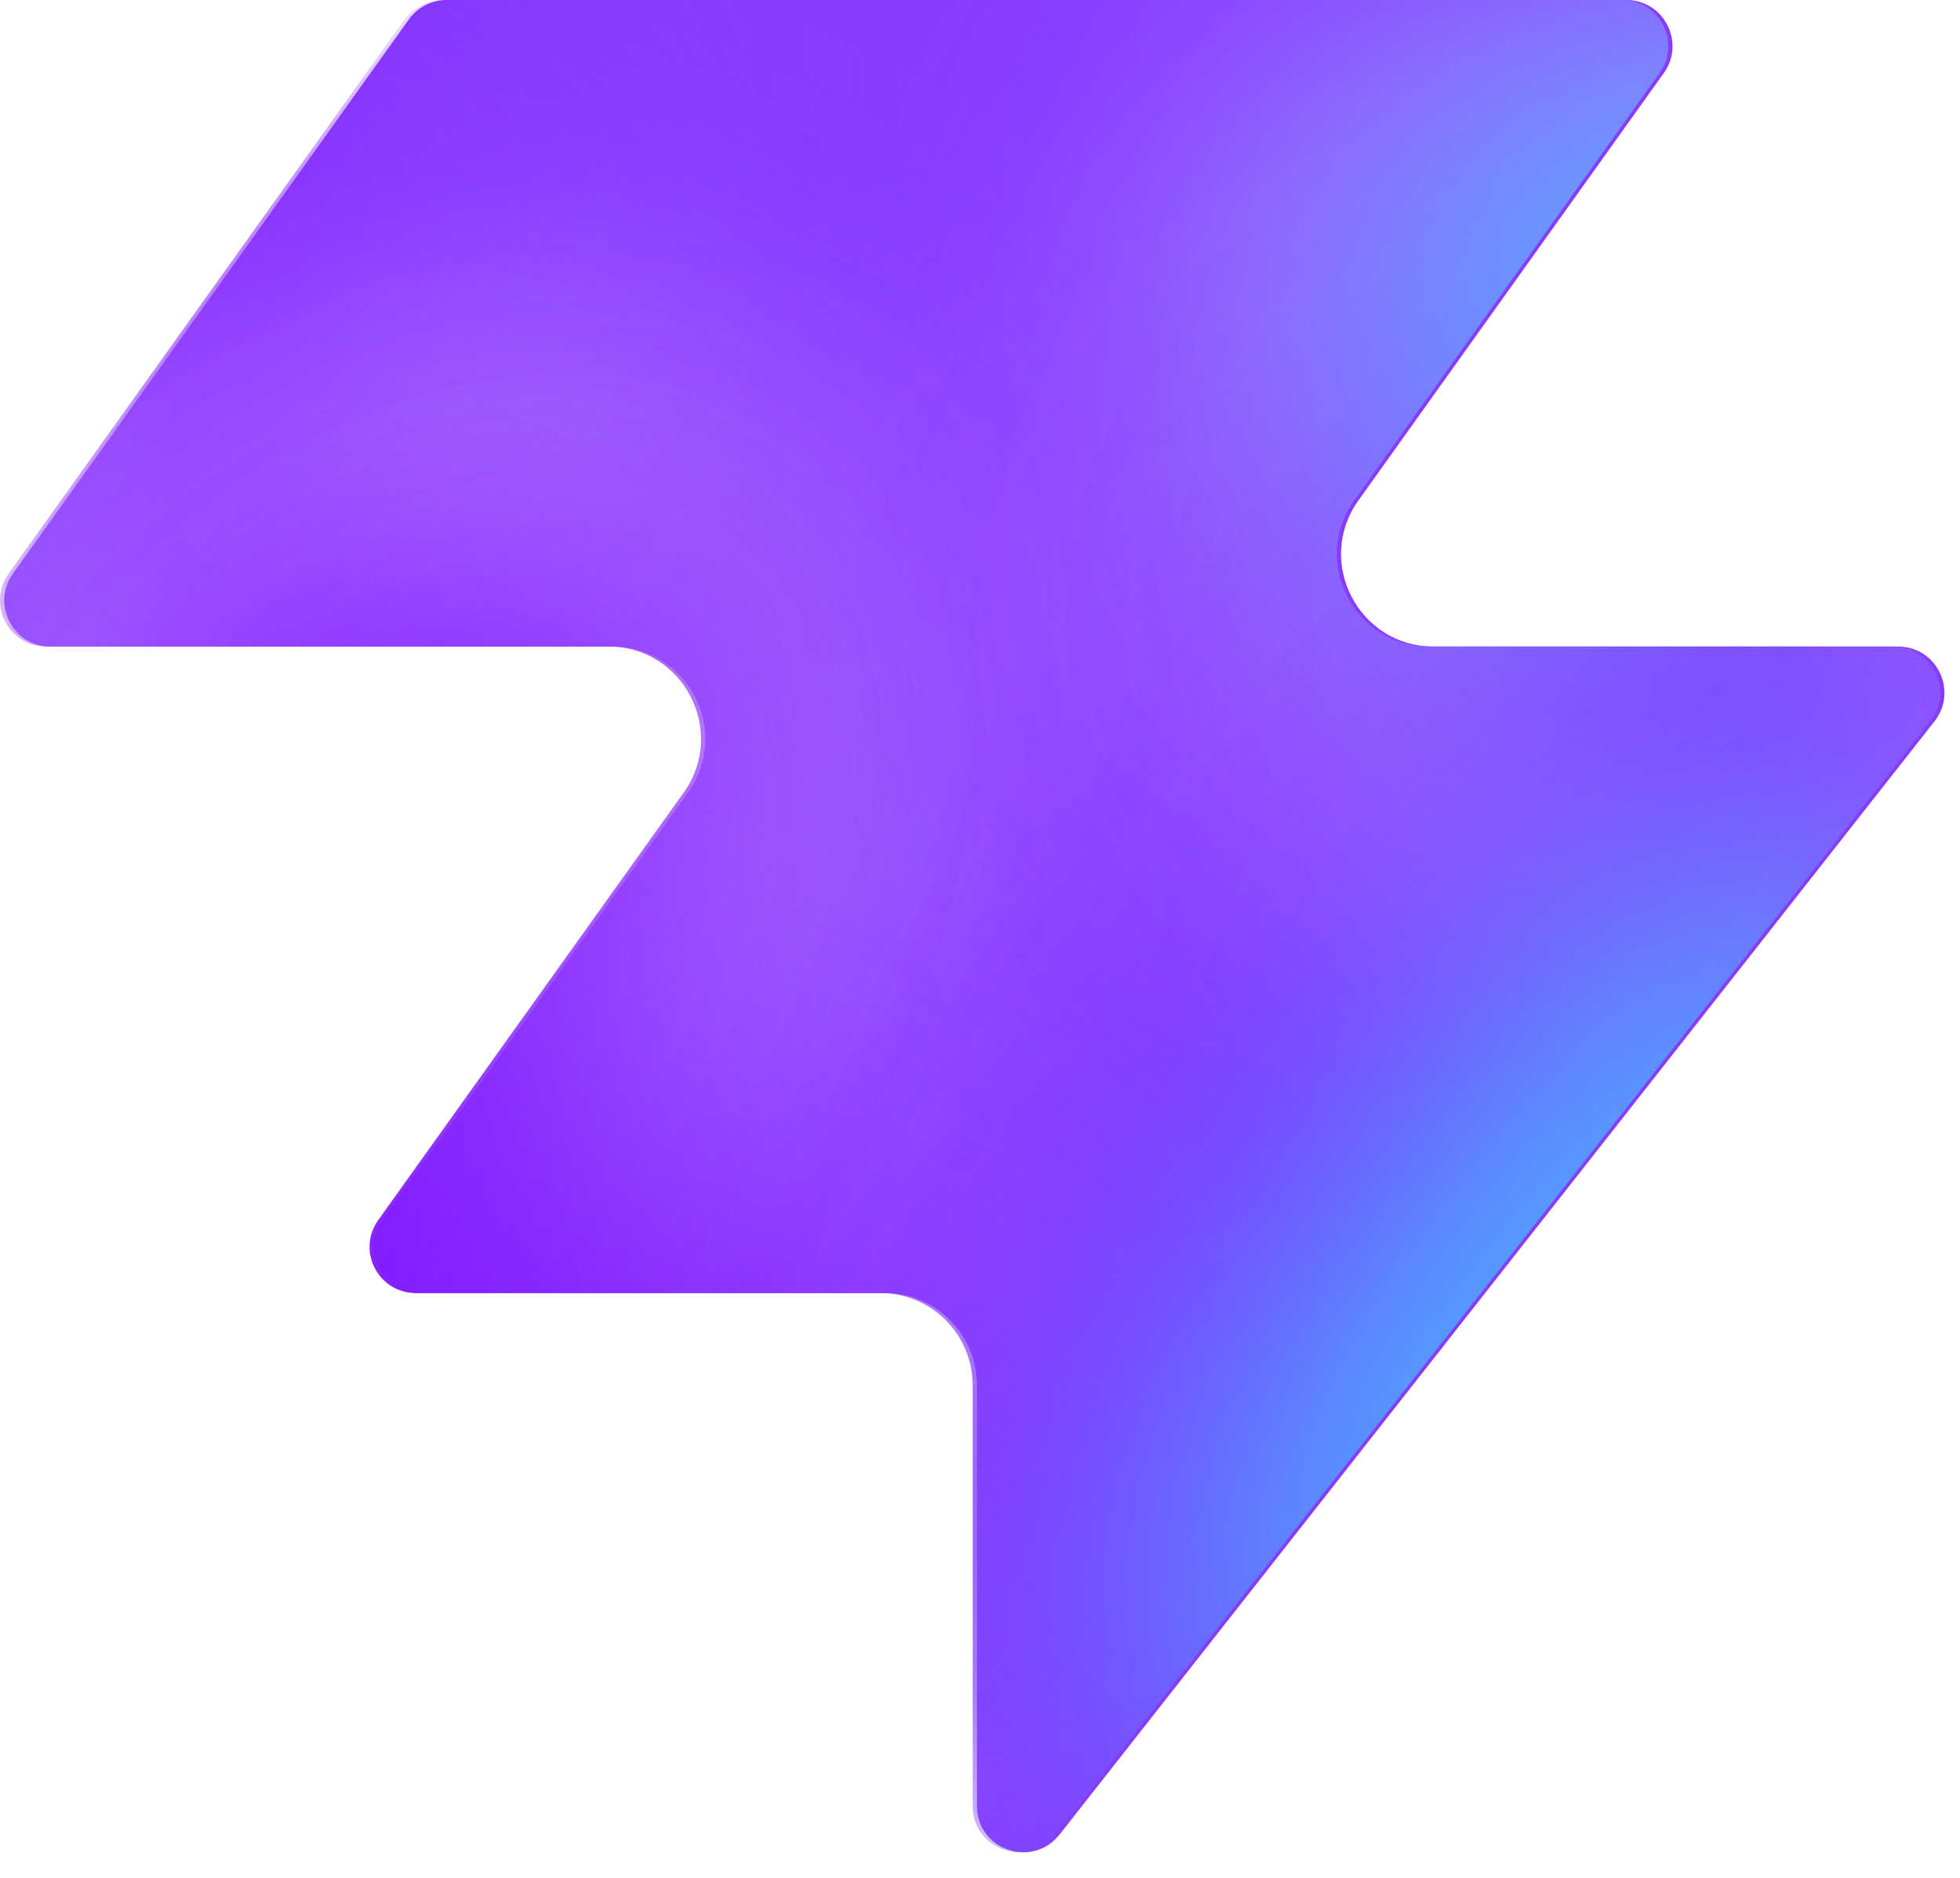
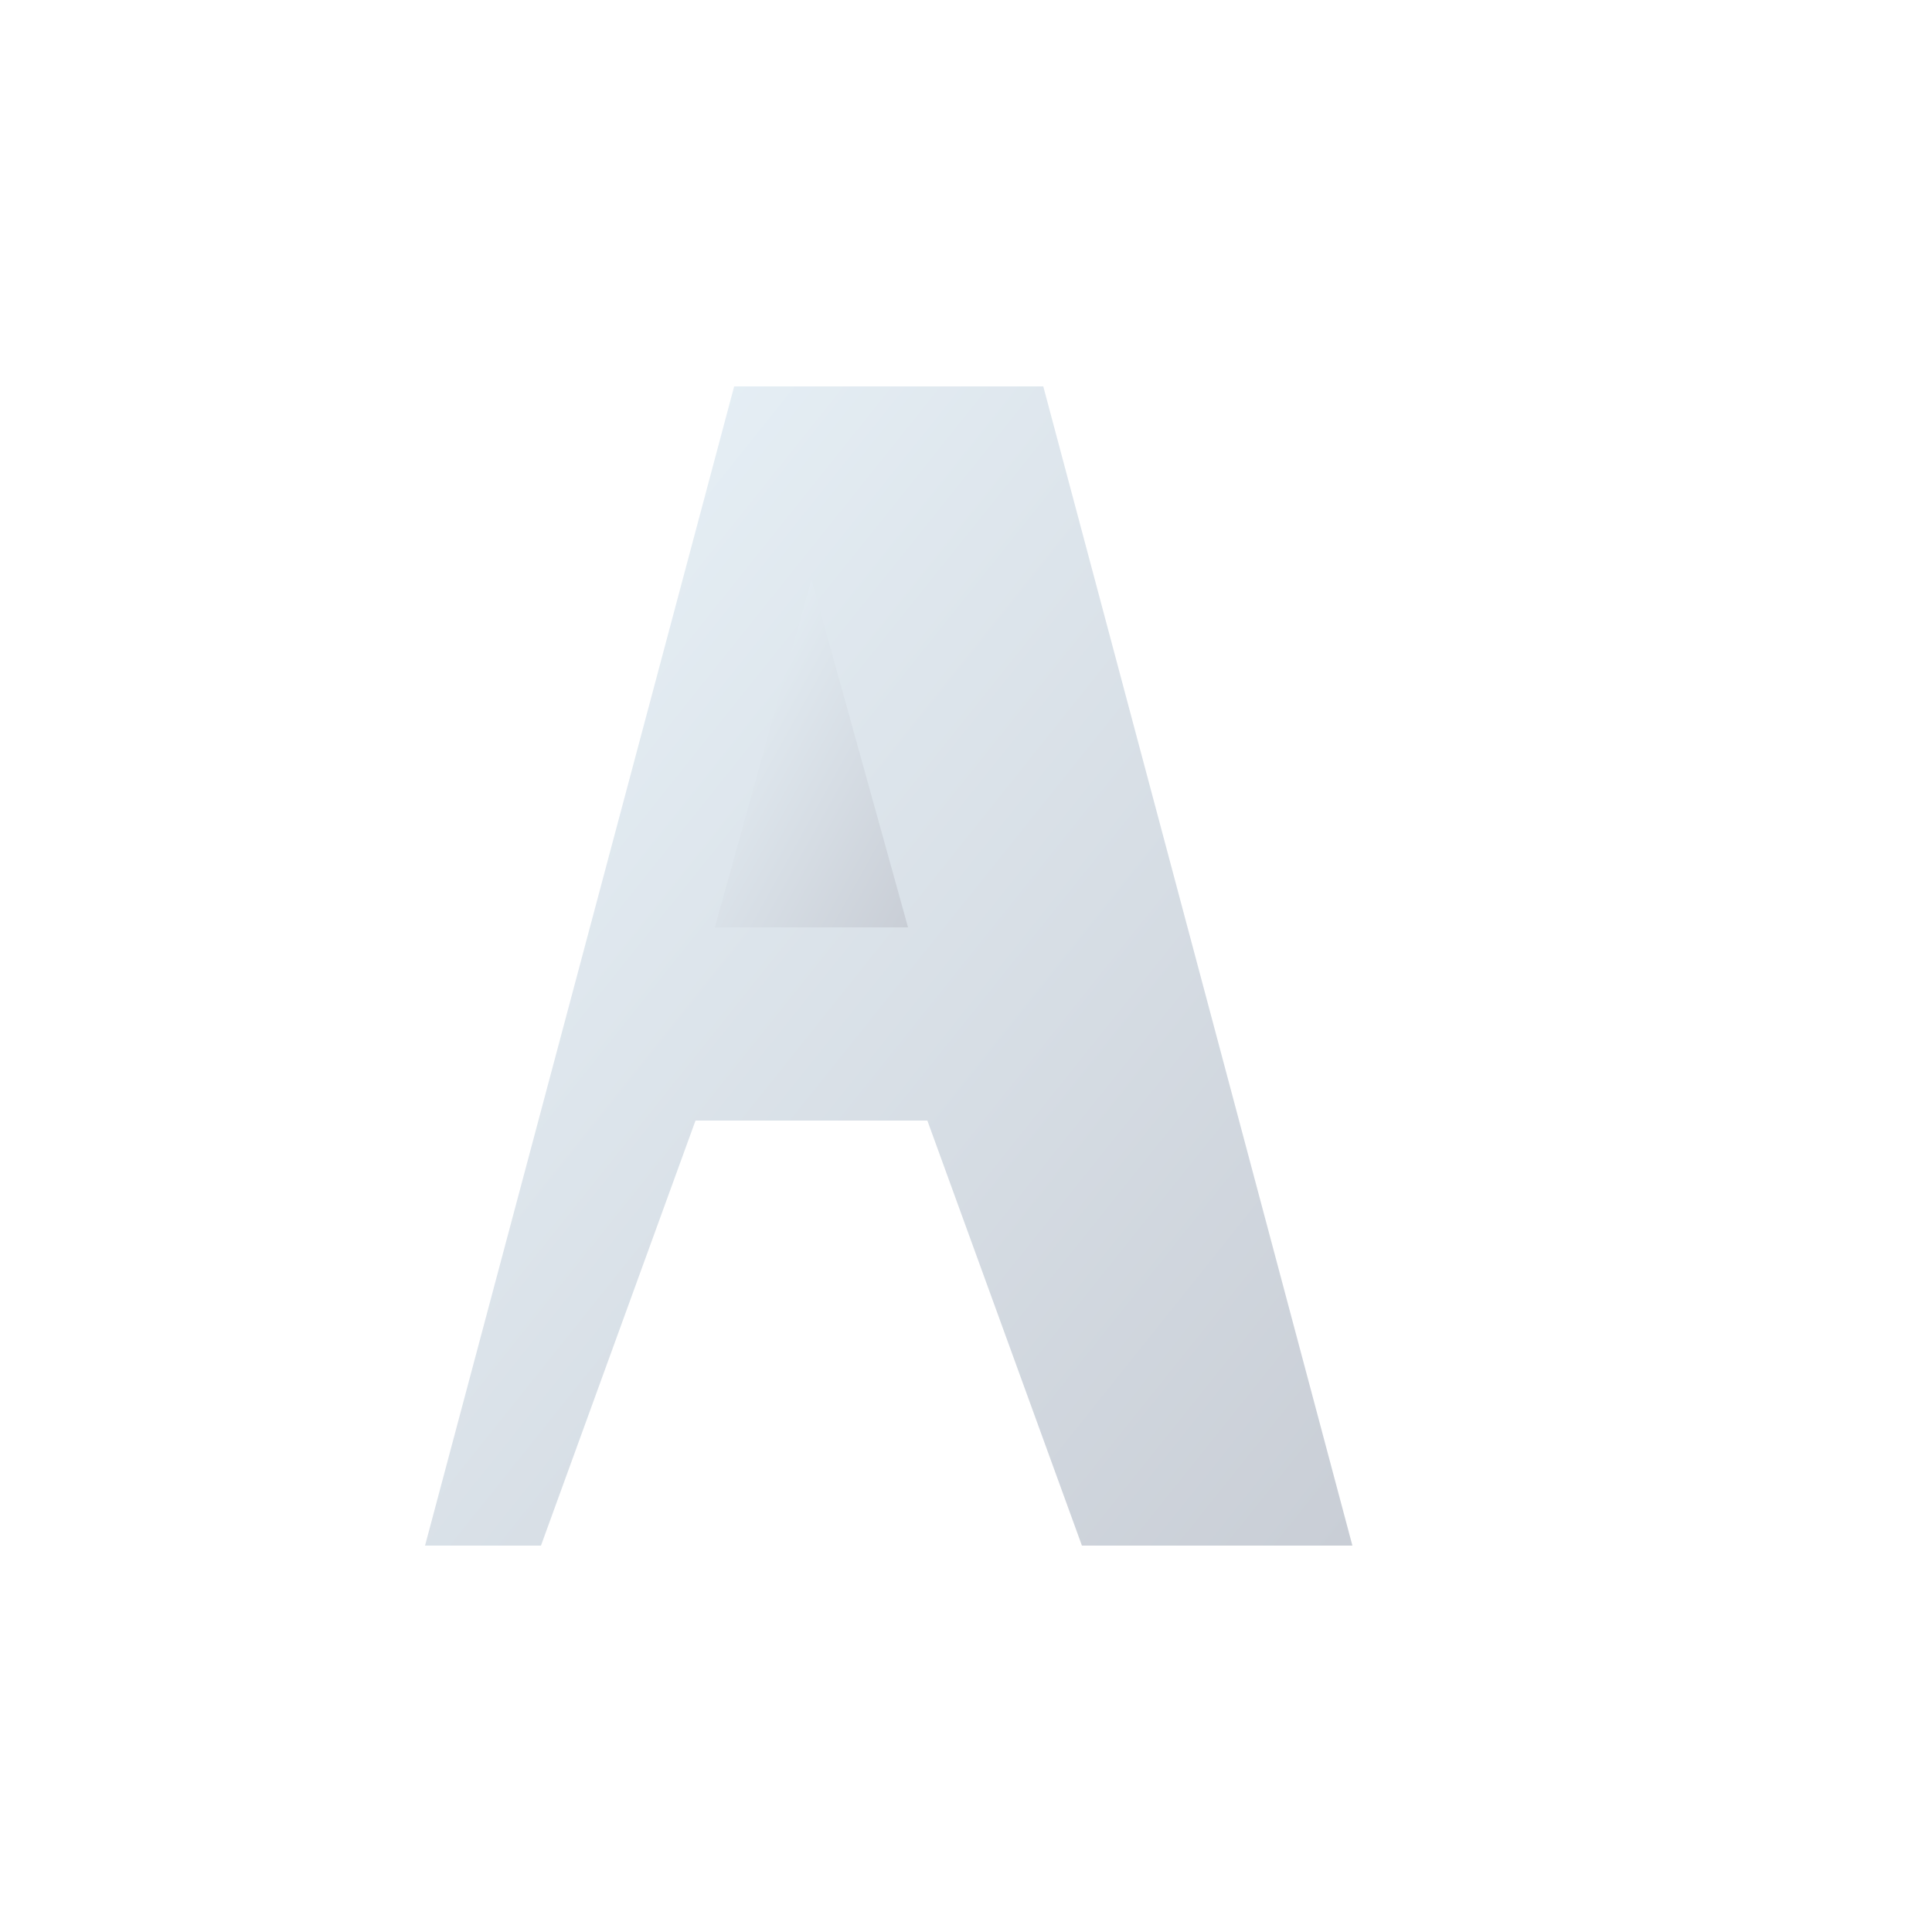
- <svg xmlns="http://www.w3.org/2000/svg" width="48" height="46" fill="none" viewBox="0 0 48 46">
-   <path fill="#863bff" d="M25.946 44.938c-.664.845-2.021.375-2.021-.698V33.937a2.26 2.26 0 0 0-2.262-2.262H10.287c-.92 0-1.456-1.04-.92-1.788l7.48-10.471c1.07-1.497 0-3.578-1.842-3.578H1.237c-.92 0-1.456-1.04-.92-1.788L10.013.474c.214-.297.556-.474.92-.474h28.894c.92 0 1.456 1.04.92 1.788l-7.48 10.471c-1.07 1.498 0 3.579 1.842 3.579h11.377c.943 0 1.473 1.088.89 1.83L25.947 44.94z" style="fill:#863bff;fill:color(display-p3 .525 .23 1);fill-opacity:1" />
-   <mask id="a" width="48" height="46" x="0" y="0" maskUnits="userSpaceOnUse" style="mask-type:alpha">
-     <path fill="#000" d="M25.842 44.938c-.664.844-2.021.375-2.021-.698V33.937a2.26 2.26 0 0 0-2.262-2.262H10.183c-.92 0-1.456-1.04-.92-1.788l7.48-10.471c1.07-1.498 0-3.579-1.842-3.579H1.133c-.92 0-1.456-1.04-.92-1.787L9.91.473c.214-.297.556-.474.92-.474h28.894c.92 0 1.456 1.04.92 1.788l-7.48 10.471c-1.07 1.498 0 3.578 1.842 3.578h11.377c.943 0 1.473 1.088.89 1.832L25.843 44.94z" style="fill:#000;fill-opacity:1" />
-   </mask>
-   <g mask="url(#a)">
-     <g filter="url(#b)">
-       <ellipse cx="5.508" cy="14.704" fill="#ede6ff" rx="5.508" ry="14.704" style="fill:#ede6ff;fill:color(display-p3 .927 .903 1);fill-opacity:1" transform="matrix(.00324 1 1 -.00324 -4.47 31.516)" />
-     </g>
-     <g filter="url(#c)">
-       <ellipse cx="10.399" cy="29.851" fill="#ede6ff" rx="10.399" ry="29.851" style="fill:#ede6ff;fill:color(display-p3 .927 .903 1);fill-opacity:1" transform="matrix(.00324 1 1 -.00324 -39.328 7.883)" />
-     </g>
-     <g filter="url(#d)">
-       <ellipse cx="5.508" cy="30.487" fill="#7e14ff" rx="5.508" ry="30.487" style="fill:#7e14ff;fill:color(display-p3 .492 .077 1);fill-opacity:1" transform="rotate(89.814 -25.913 -14.639)scale(1 -1)" />
-     </g>
-     <g filter="url(#e)">
-       <ellipse cx="5.508" cy="30.599" fill="#7e14ff" rx="5.508" ry="30.599" style="fill:#7e14ff;fill:color(display-p3 .492 .077 1);fill-opacity:1" transform="rotate(89.814 -32.644 -3.334)scale(1 -1)" />
-     </g>
-     <g filter="url(#f)">
-       <ellipse cx="5.508" cy="30.599" fill="#7e14ff" rx="5.508" ry="30.599" style="fill:#7e14ff;fill:color(display-p3 .492 .077 1);fill-opacity:1" transform="matrix(.00324 1 1 -.00324 -34.34 30.47)" />
-     </g>
-     <g filter="url(#g)">
-       <ellipse cx="14.072" cy="22.078" fill="#ede6ff" rx="14.072" ry="22.078" style="fill:#ede6ff;fill:color(display-p3 .927 .903 1);fill-opacity:1" transform="rotate(93.35 24.506 48.493)scale(-1 1)" />
-     </g>
-     <g filter="url(#h)">
-       <ellipse cx="3.47" cy="21.501" fill="#7e14ff" rx="3.47" ry="21.501" style="fill:#7e14ff;fill:color(display-p3 .492 .077 1);fill-opacity:1" transform="rotate(89.009 28.708 47.59)scale(-1 1)" />
-     </g>
-     <g filter="url(#i)">
-       <ellipse cx="3.47" cy="21.501" fill="#7e14ff" rx="3.47" ry="21.501" style="fill:#7e14ff;fill:color(display-p3 .492 .077 1);fill-opacity:1" transform="rotate(89.009 28.708 47.59)scale(-1 1)" />
-     </g>
-     <g filter="url(#j)">
-       <ellipse cx=".387" cy="8.972" fill="#7e14ff" rx="4.407" ry="29.108" style="fill:#7e14ff;fill:color(display-p3 .492 .077 1);fill-opacity:1" transform="rotate(39.51 .387 8.972)" />
-     </g>
-     <g filter="url(#k)">
-       <ellipse cx="47.523" cy="-6.092" fill="#7e14ff" rx="4.407" ry="29.108" style="fill:#7e14ff;fill:color(display-p3 .492 .077 1);fill-opacity:1" transform="rotate(37.892 47.523 -6.092)" />
-     </g>
-     <g filter="url(#l)">
-       <ellipse cx="41.412" cy="6.333" fill="#47bfff" rx="5.971" ry="9.665" style="fill:#47bfff;fill:color(display-p3 .28 .748 1);fill-opacity:1" transform="rotate(37.892 41.412 6.333)" />
-     </g>
-     <g filter="url(#m)">
-       <ellipse cx="-1.879" cy="38.332" fill="#7e14ff" rx="4.407" ry="29.108" style="fill:#7e14ff;fill:color(display-p3 .492 .077 1);fill-opacity:1" transform="rotate(37.892 -1.88 38.332)" />
-     </g>
-     <g filter="url(#n)">
-       <ellipse cx="-1.879" cy="38.332" fill="#7e14ff" rx="4.407" ry="29.108" style="fill:#7e14ff;fill:color(display-p3 .492 .077 1);fill-opacity:1" transform="rotate(37.892 -1.88 38.332)" />
-     </g>
-     <g filter="url(#o)">
-       <ellipse cx="35.651" cy="29.907" fill="#7e14ff" rx="4.407" ry="29.108" style="fill:#7e14ff;fill:color(display-p3 .492 .077 1);fill-opacity:1" transform="rotate(37.892 35.651 29.907)" />
-     </g>
-     <g filter="url(#p)">
-       <ellipse cx="38.418" cy="32.4" fill="#47bfff" rx="5.971" ry="15.297" style="fill:#47bfff;fill:color(display-p3 .28 .748 1);fill-opacity:1" transform="rotate(37.892 38.418 32.4)" />
-     </g>
-   </g>
+ <svg xmlns="http://www.w3.org/2000/svg" viewBox="0 0 100 100">
+   <path d="M22 80 L38 20 L54 20 L70 80 L56 80 L48 58 L36 58 L28 80 Z" fill="url(#iceGradient)" />
+   <path d="M37 48 L47 48 L42 30 Z" fill="url(#iceGradient)" />
  <defs>
-     <filter id="b" width="60.045" height="41.654" x="-19.77" y="16.149" color-interpolation-filters="sRGB" filterUnits="userSpaceOnUse">
-       <feFlood flood-opacity="0" result="BackgroundImageFix" />
-       <feBlend in="SourceGraphic" in2="BackgroundImageFix" result="shape" />
-       <feGaussianBlur result="effect1_foregroundBlur_2002_17158" stdDeviation="7.659" />
-     </filter>
-     <filter id="c" width="90.34" height="51.437" x="-54.613" y="-7.533" color-interpolation-filters="sRGB" filterUnits="userSpaceOnUse">
-       <feFlood flood-opacity="0" result="BackgroundImageFix" />
-       <feBlend in="SourceGraphic" in2="BackgroundImageFix" result="shape" />
-       <feGaussianBlur result="effect1_foregroundBlur_2002_17158" stdDeviation="7.659" />
-     </filter>
-     <filter id="d" width="79.355" height="29.4" x="-49.64" y="2.03" color-interpolation-filters="sRGB" filterUnits="userSpaceOnUse">
-       <feFlood flood-opacity="0" result="BackgroundImageFix" />
-       <feBlend in="SourceGraphic" in2="BackgroundImageFix" result="shape" />
-       <feGaussianBlur result="effect1_foregroundBlur_2002_17158" stdDeviation="4.596" />
-     </filter>
-     <filter id="e" width="79.579" height="29.4" x="-45.045" y="20.029" color-interpolation-filters="sRGB" filterUnits="userSpaceOnUse">
-       <feFlood flood-opacity="0" result="BackgroundImageFix" />
-       <feBlend in="SourceGraphic" in2="BackgroundImageFix" result="shape" />
-       <feGaussianBlur result="effect1_foregroundBlur_2002_17158" stdDeviation="4.596" />
-     </filter>
-     <filter id="f" width="79.579" height="29.4" x="-43.513" y="21.178" color-interpolation-filters="sRGB" filterUnits="userSpaceOnUse">
-       <feFlood flood-opacity="0" result="BackgroundImageFix" />
-       <feBlend in="SourceGraphic" in2="BackgroundImageFix" result="shape" />
-       <feGaussianBlur result="effect1_foregroundBlur_2002_17158" stdDeviation="4.596" />
-     </filter>
-     <filter id="g" width="74.749" height="58.852" x="15.756" y="-17.901" color-interpolation-filters="sRGB" filterUnits="userSpaceOnUse">
-       <feFlood flood-opacity="0" result="BackgroundImageFix" />
-       <feBlend in="SourceGraphic" in2="BackgroundImageFix" result="shape" />
-       <feGaussianBlur result="effect1_foregroundBlur_2002_17158" stdDeviation="7.659" />
-     </filter>
-     <filter id="h" width="61.377" height="25.362" x="23.548" y="2.284" color-interpolation-filters="sRGB" filterUnits="userSpaceOnUse">
-       <feFlood flood-opacity="0" result="BackgroundImageFix" />
-       <feBlend in="SourceGraphic" in2="BackgroundImageFix" result="shape" />
-       <feGaussianBlur result="effect1_foregroundBlur_2002_17158" stdDeviation="4.596" />
-     </filter>
-     <filter id="i" width="61.377" height="25.362" x="23.548" y="2.284" color-interpolation-filters="sRGB" filterUnits="userSpaceOnUse">
-       <feFlood flood-opacity="0" result="BackgroundImageFix" />
-       <feBlend in="SourceGraphic" in2="BackgroundImageFix" result="shape" />
-       <feGaussianBlur result="effect1_foregroundBlur_2002_17158" stdDeviation="4.596" />
-     </filter>
-     <filter id="j" width="56.045" height="63.649" x="-27.636" y="-22.853" color-interpolation-filters="sRGB" filterUnits="userSpaceOnUse">
-       <feFlood flood-opacity="0" result="BackgroundImageFix" />
-       <feBlend in="SourceGraphic" in2="BackgroundImageFix" result="shape" />
-       <feGaussianBlur result="effect1_foregroundBlur_2002_17158" stdDeviation="4.596" />
-     </filter>
-     <filter id="k" width="54.814" height="64.646" x="20.116" y="-38.415" color-interpolation-filters="sRGB" filterUnits="userSpaceOnUse">
-       <feFlood flood-opacity="0" result="BackgroundImageFix" />
-       <feBlend in="SourceGraphic" in2="BackgroundImageFix" result="shape" />
-       <feGaussianBlur result="effect1_foregroundBlur_2002_17158" stdDeviation="4.596" />
-     </filter>
-     <filter id="l" width="33.541" height="35.313" x="24.641" y="-11.323" color-interpolation-filters="sRGB" filterUnits="userSpaceOnUse">
-       <feFlood flood-opacity="0" result="BackgroundImageFix" />
-       <feBlend in="SourceGraphic" in2="BackgroundImageFix" result="shape" />
-       <feGaussianBlur result="effect1_foregroundBlur_2002_17158" stdDeviation="4.596" />
-     </filter>
-     <filter id="m" width="54.814" height="64.646" x="-29.286" y="6.009" color-interpolation-filters="sRGB" filterUnits="userSpaceOnUse">
-       <feFlood flood-opacity="0" result="BackgroundImageFix" />
-       <feBlend in="SourceGraphic" in2="BackgroundImageFix" result="shape" />
-       <feGaussianBlur result="effect1_foregroundBlur_2002_17158" stdDeviation="4.596" />
-     </filter>
-     <filter id="n" width="54.814" height="64.646" x="-29.286" y="6.009" color-interpolation-filters="sRGB" filterUnits="userSpaceOnUse">
-       <feFlood flood-opacity="0" result="BackgroundImageFix" />
-       <feBlend in="SourceGraphic" in2="BackgroundImageFix" result="shape" />
-       <feGaussianBlur result="effect1_foregroundBlur_2002_17158" stdDeviation="4.596" />
-     </filter>
-     <filter id="o" width="54.814" height="64.646" x="8.244" y="-2.416" color-interpolation-filters="sRGB" filterUnits="userSpaceOnUse">
-       <feFlood flood-opacity="0" result="BackgroundImageFix" />
-       <feBlend in="SourceGraphic" in2="BackgroundImageFix" result="shape" />
-       <feGaussianBlur result="effect1_foregroundBlur_2002_17158" stdDeviation="4.596" />
-     </filter>
-     <filter id="p" width="39.409" height="43.623" x="18.713" y="10.588" color-interpolation-filters="sRGB" filterUnits="userSpaceOnUse">
-       <feFlood flood-opacity="0" result="BackgroundImageFix" />
-       <feBlend in="SourceGraphic" in2="BackgroundImageFix" result="shape" />
-       <feGaussianBlur result="effect1_foregroundBlur_2002_17158" stdDeviation="4.596" />
-     </filter>
+     <linearGradient id="iceGradient" x1="0%" y1="0%" x2="100%" y2="100%">
+       <stop offset="0%" stop-color="#EAF4FA" />
+       <stop offset="100%" stop-color="#C9CED6" />
+     </linearGradient>
  </defs>
</svg>
